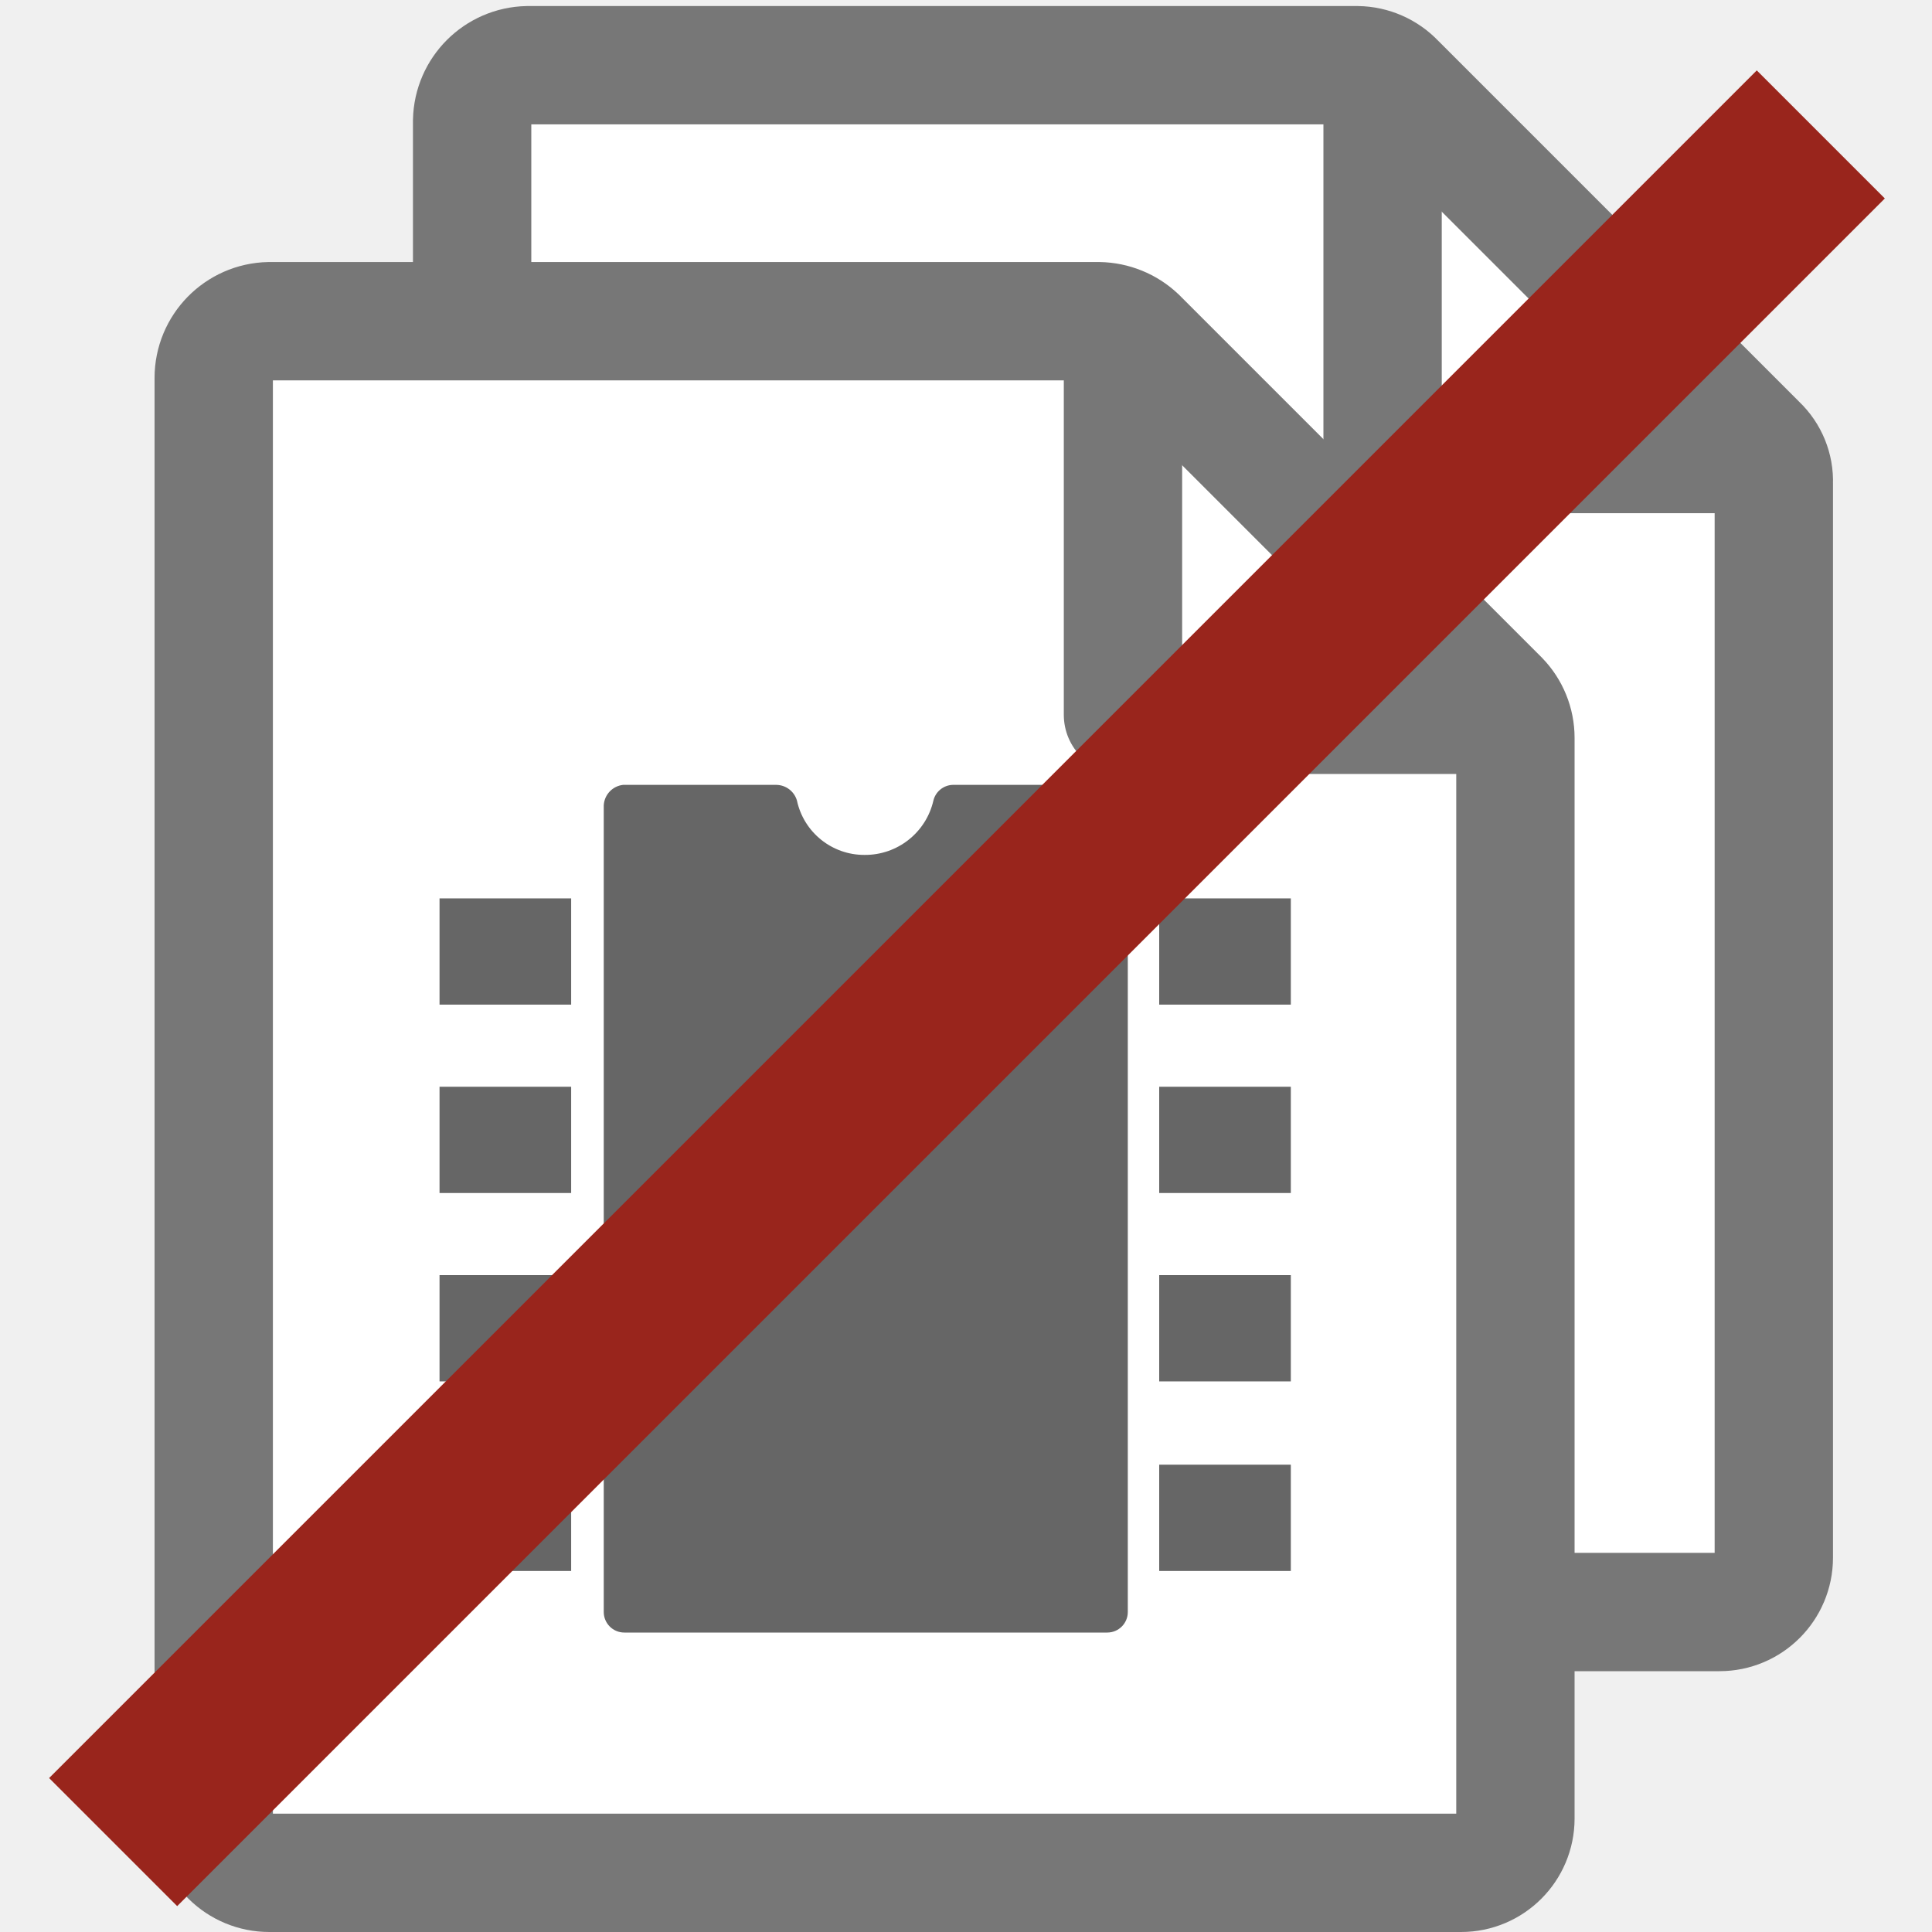
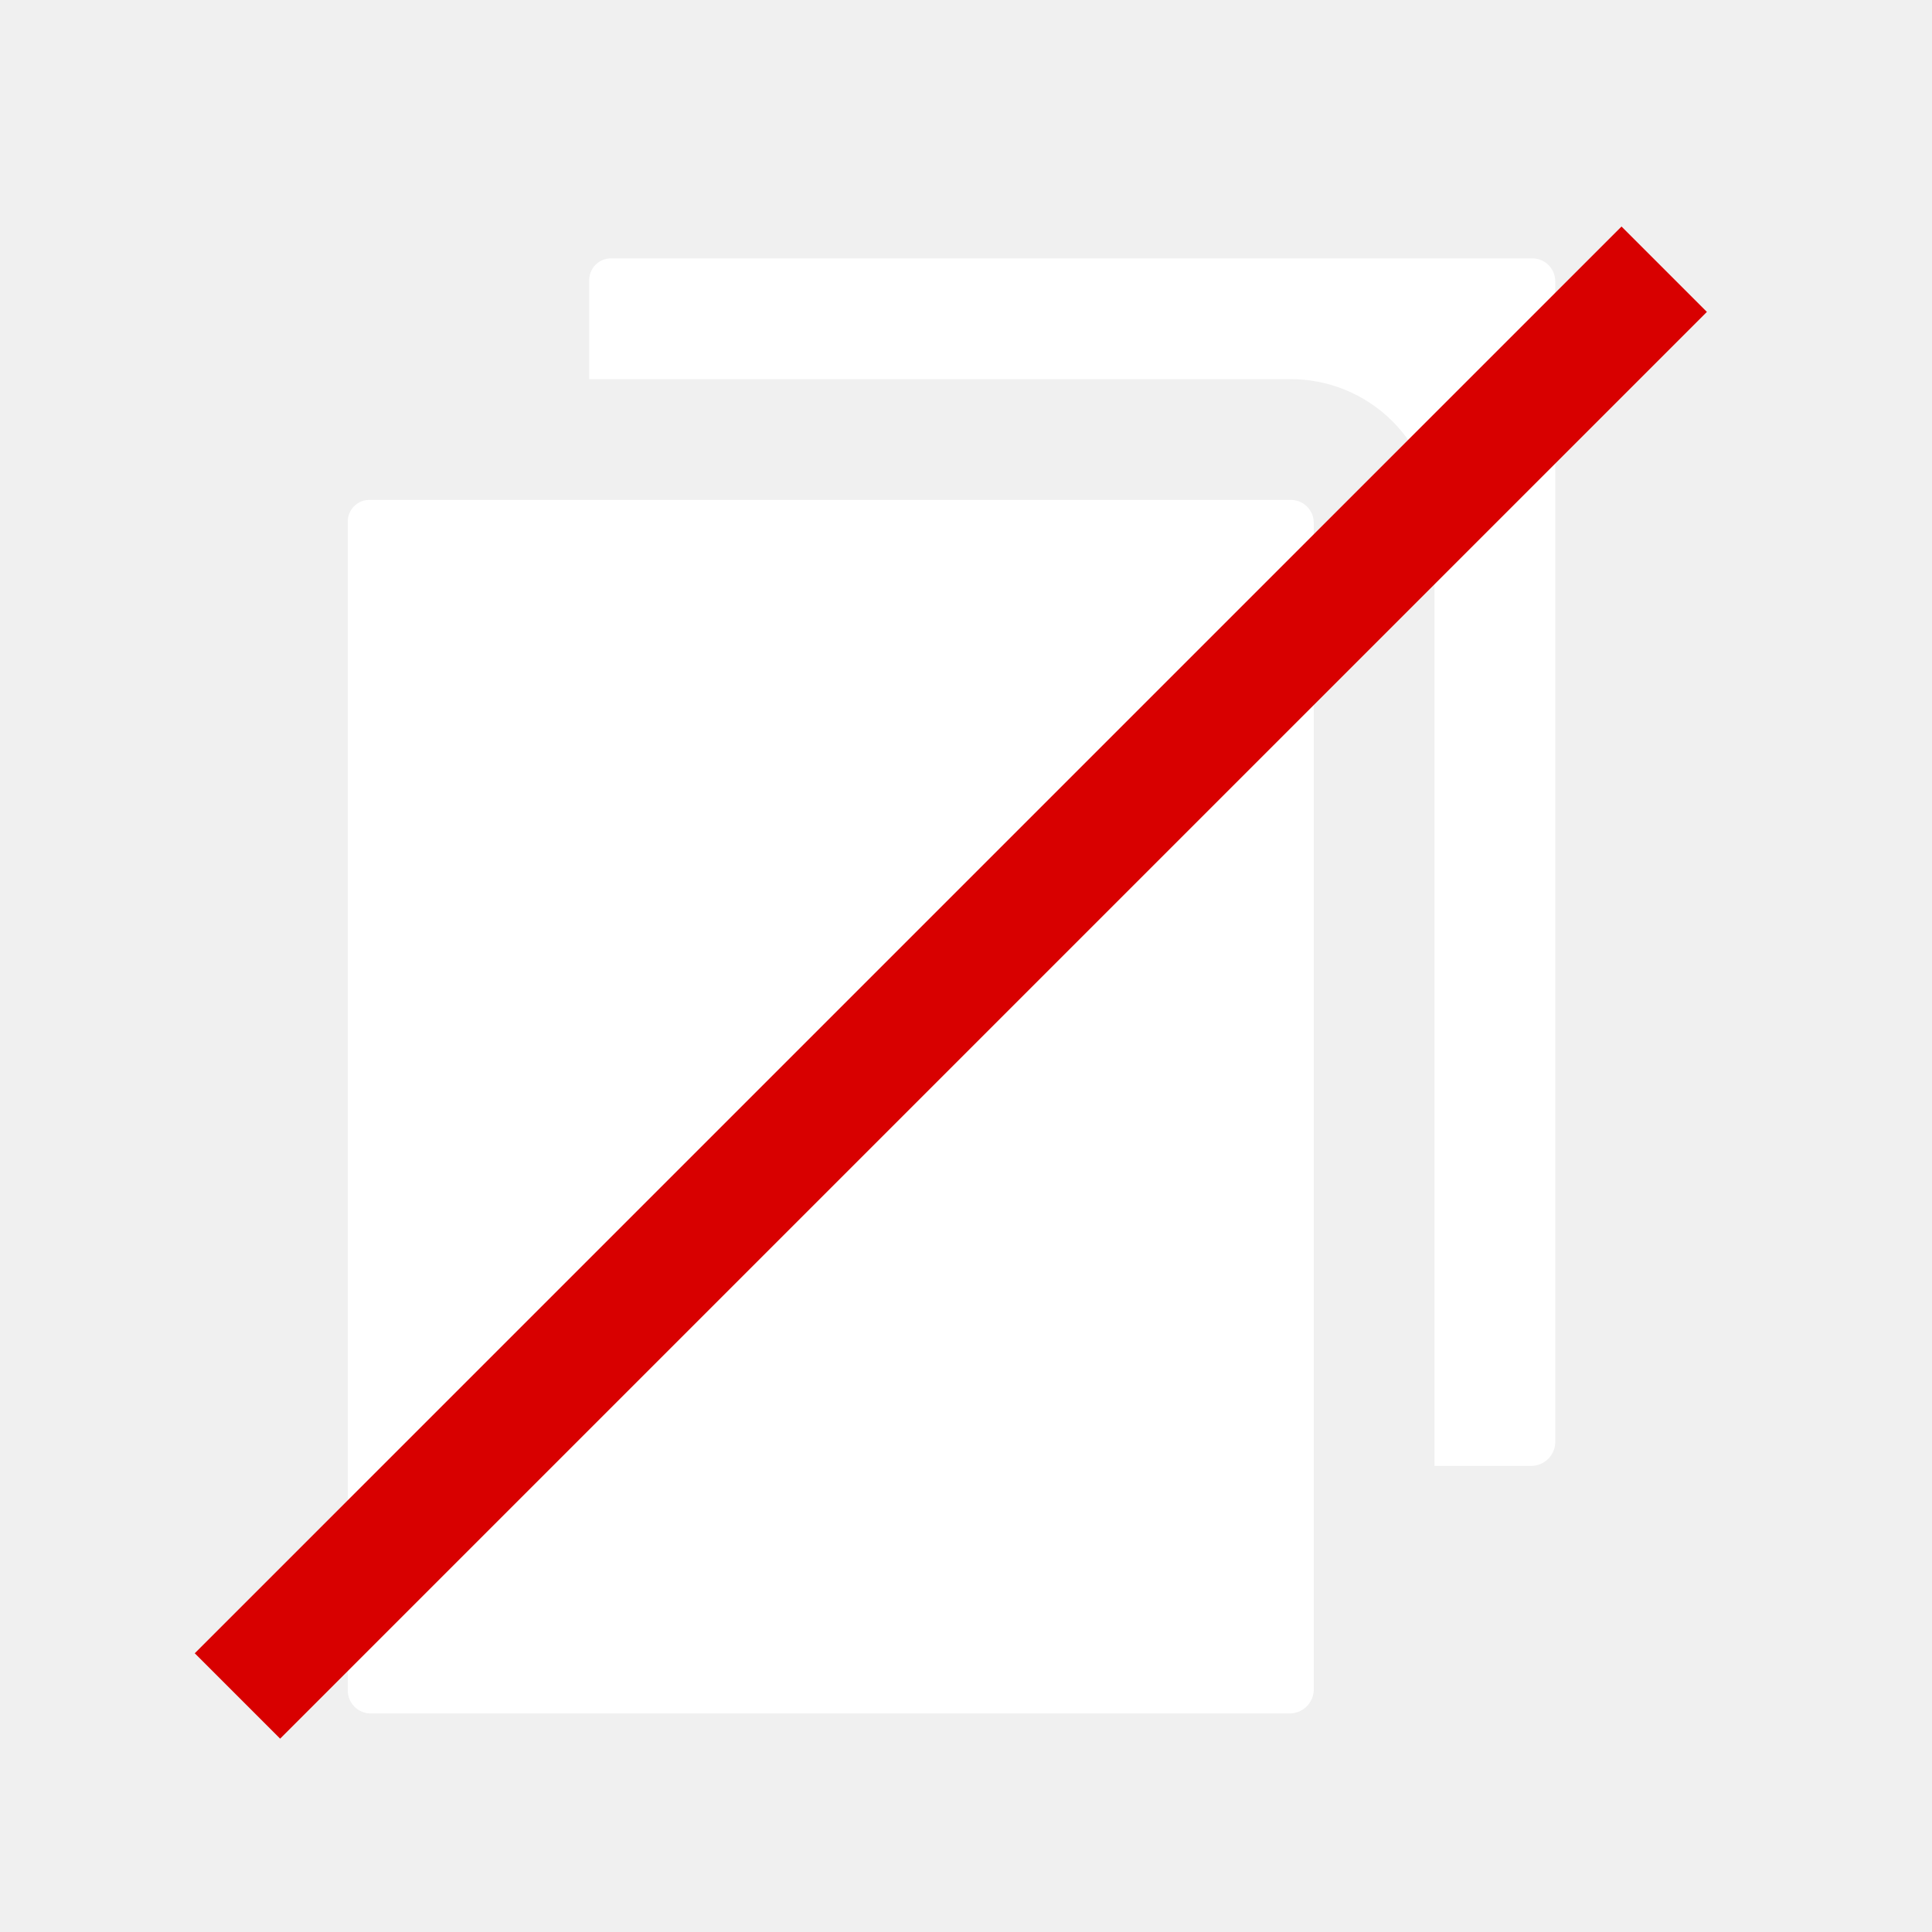
<svg xmlns="http://www.w3.org/2000/svg" width="16" height="16" viewBox="0 0 16 16">
  <defs>
-     <style>.a{fill:#fff;stroke-miterlimit:10;}.a,.b{stroke:#777;stroke-width:0.98px;}.b{fill:none;stroke-linejoin:round;}.c{fill:#666;}.d{fill:#99251c;}</style>
+     <style>.a{fill:#fff;}.b{fill:#d80000;}</style>
  </defs>
-   <path class="a" d="M3.91,1V12.9a.46.46,0,0,0,.46.45h9.87a.45.45,0,0,0,.45-.45V4a.42.42,0,0,0-.13-.32l-3-3a.45.45,0,0,0-.32-.14H4.37A.47.47,0,0,0,3.91,1Z" />
-   <polyline class="b" points="11.45 0.51 11.45 3.76 14.69 3.76" />
-   <path class="a" d="M1.77,3.13V15.06a.46.46,0,0,0,.46.45H12.1a.45.45,0,0,0,.45-.45V6.11a.46.46,0,0,0-.13-.32l-3-3a.48.48,0,0,0-.32-.13H2.23A.47.47,0,0,0,1.77,3.13Z" />
-   <polyline class="b" points="9.3 2.67 9.3 5.92 12.55 5.92" />
-   <path class="c" d="M7.89,6.5a.17.17,0,0,0-.16.13.58.58,0,0,1-.57.45.57.57,0,0,1-.56-.45.18.18,0,0,0-.17-.13H5.16A.18.18,0,0,0,5,6.67v6.68a.17.17,0,0,0,.17.17h4a.17.17,0,0,0,.17-.17V6.67a.18.18,0,0,0-.17-.17Z" />
-   <rect class="c" x="3.64" y="7.44" width="1.09" height="0.88" />
-   <rect class="c" x="3.64" y="9" width="1.09" height="0.88" />
-   <rect class="c" x="3.64" y="10.56" width="1.09" height="0.88" />
-   <rect class="c" x="3.64" y="12.13" width="1.09" height="0.88" />
-   <rect class="c" x="9.6" y="7.44" width="1.09" height="0.88" />
-   <rect class="c" x="9.6" y="9" width="1.09" height="0.88" />
-   <rect class="c" x="9.6" y="10.56" width="1.09" height="0.88" />
-   <rect class="c" x="9.6" y="12.13" width="1.09" height="0.88" />
-   <rect class="d" x="-2" y="7.44" width="20" height="1.5" transform="translate(-3.44 8.05) rotate(-45)" />
+   <path class="a" d="M12.68,2.14H5.07a.18.18,0,0,0-.19.19v.81h5.8a1.19,1.19,0,0,1,1.2,1.19v7.81h.8a.2.2,0,0,0,.2-.19V2.33A.19.19,0,0,0,12.68,2.14Z" />
+   <path class="a" d="M10.68,4.14H3.07a.18.18,0,0,0-.19.19V14a.19.19,0,0,0,.19.19h7.61a.2.2,0,0,0,.2-.19V4.33A.19.19,0,0,0,10.68,4.14Z" />
+   <rect class="b" x="-0.48" y="7.64" width="16.71" height="1" transform="translate(-3.45 7.95) rotate(-45)" />
</svg>
